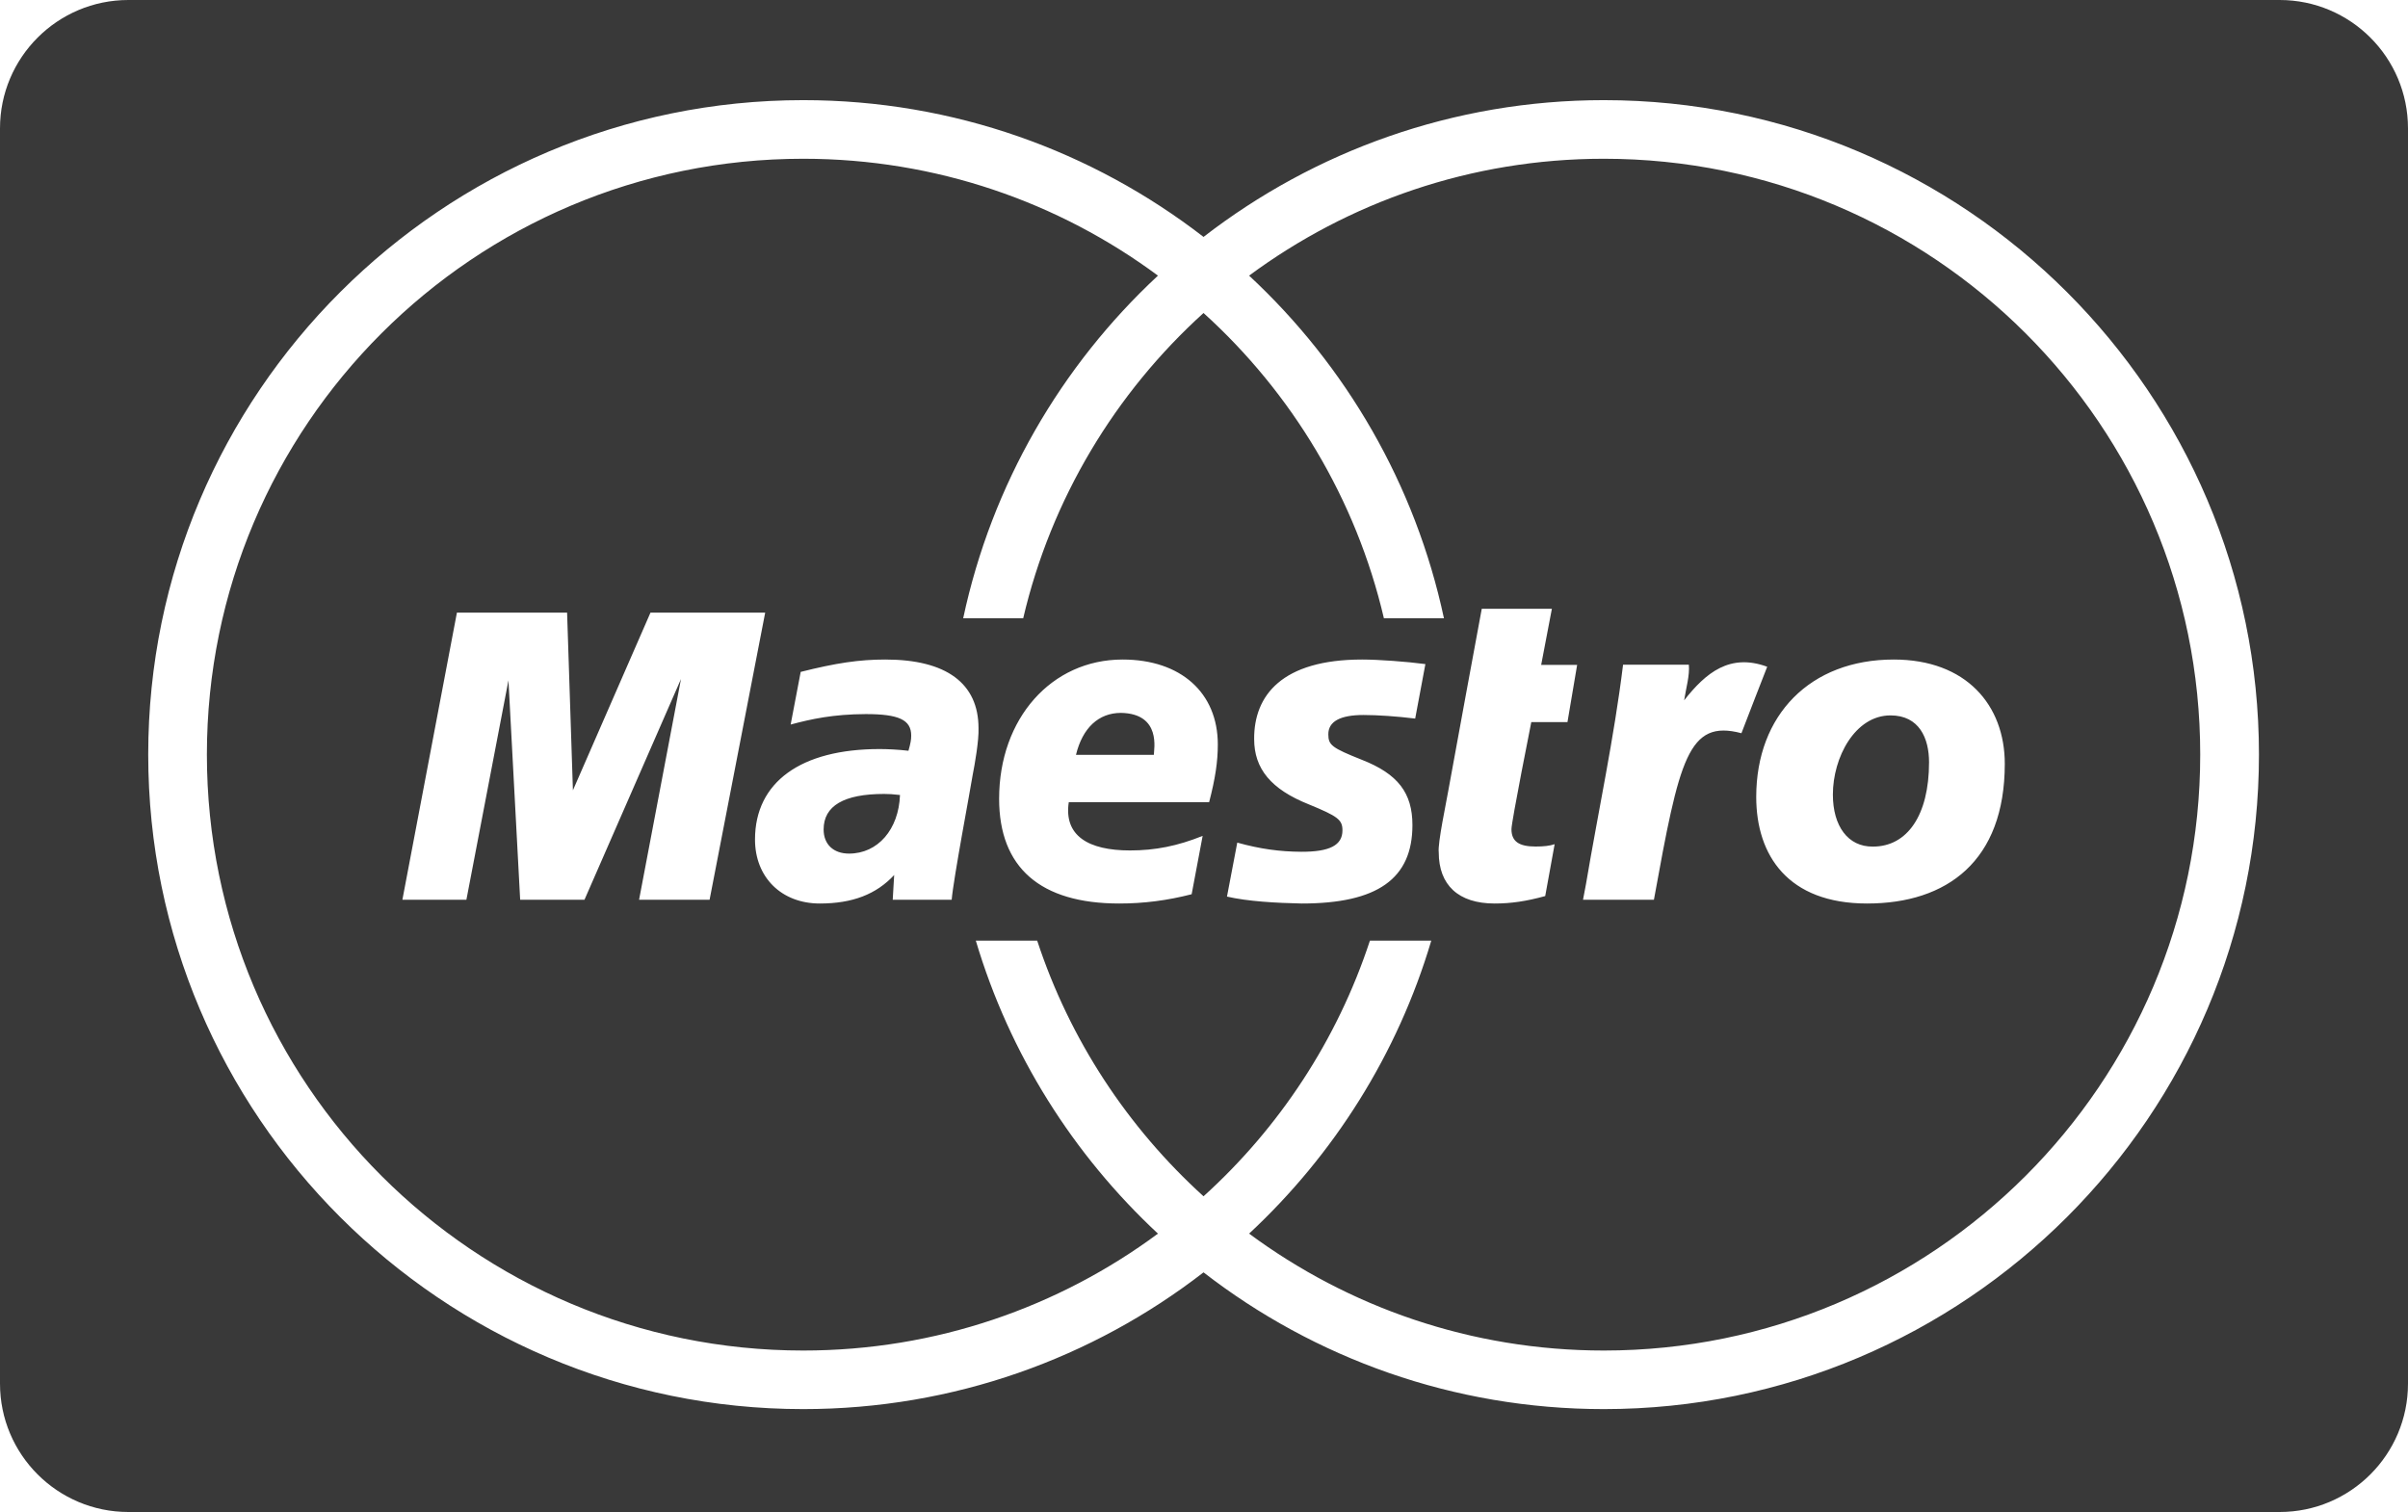
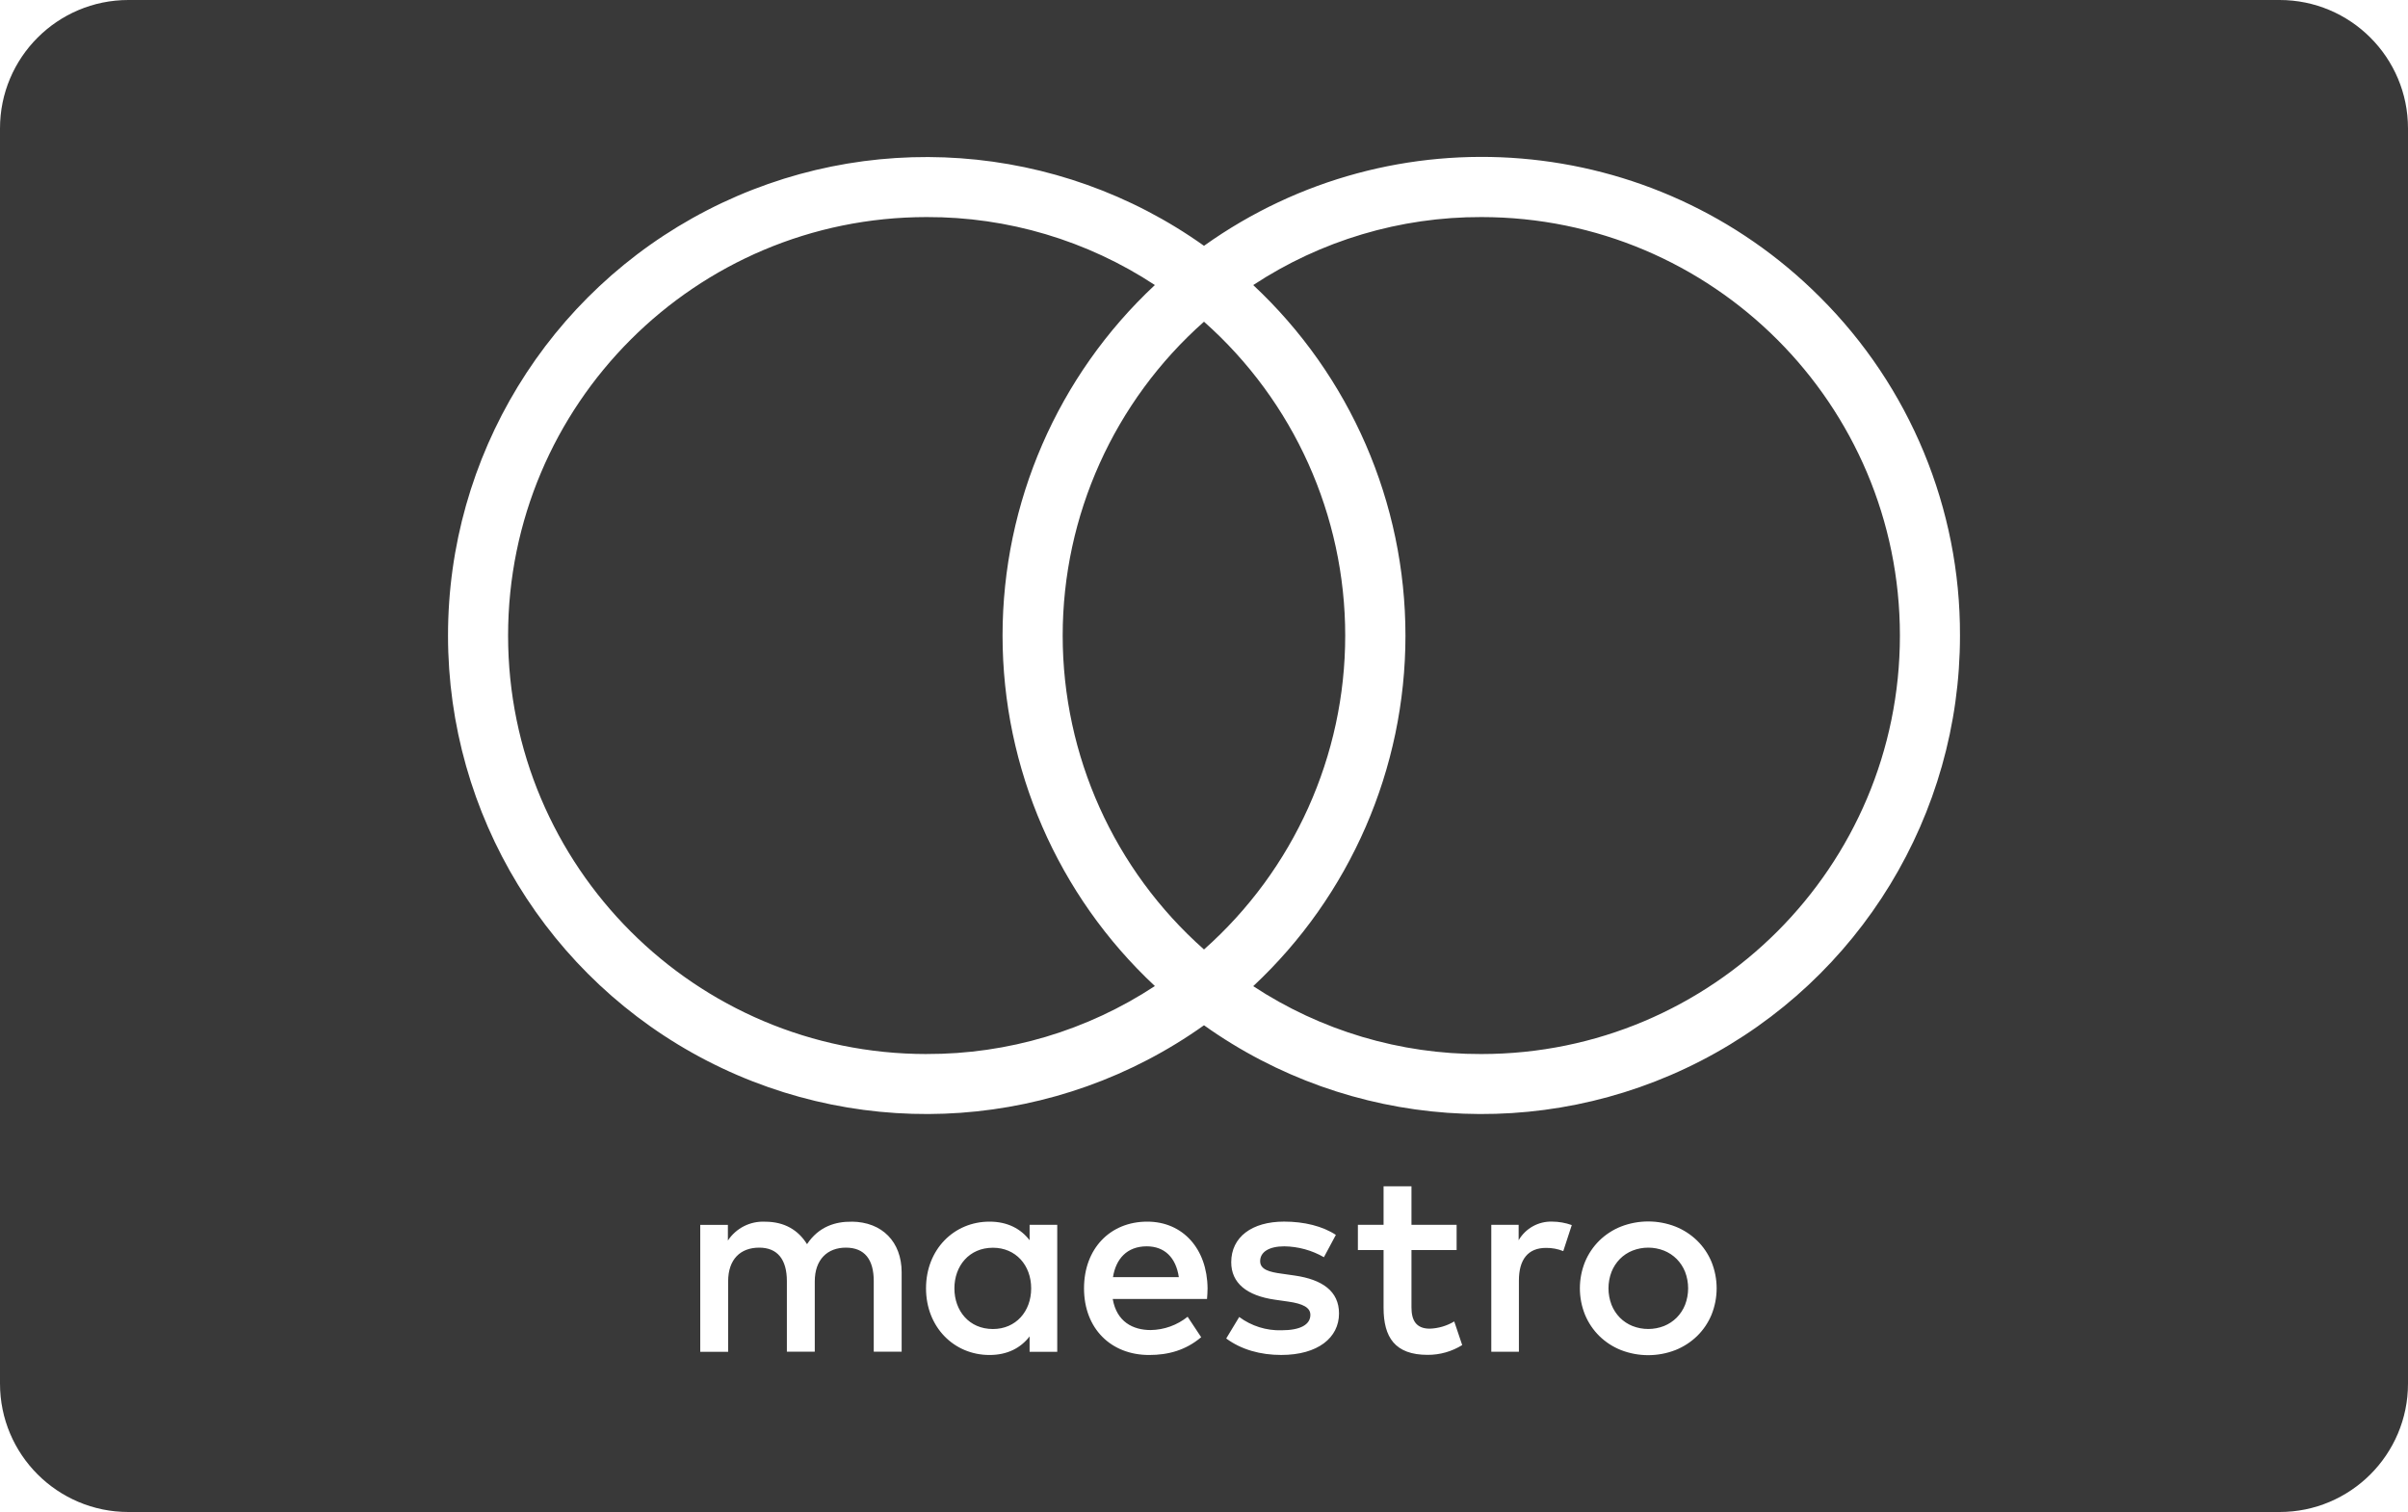
- <svg xmlns="http://www.w3.org/2000/svg" width="750" height="471">
-   <path d="M0 40.005C0 17.91 17.914 0 39.992 0h670.016C732.095 0 750 17.906 750 40.005v390.99C750 453.09 732.086 471 710.008 471H39.992C17.905 471 0 453.094 0 430.995zm703.578 195.043c0 112.425-91.513 203.896-204.045 203.896-46.9 0-90.171-15.878-124.68-42.594-34.515 26.716-77.763 42.594-124.682 42.594-112.495 0-204.006-91.471-204.006-203.896 0-112.396 91.51-203.853 204.006-203.853 46.92 0 90.167 15.917 124.681 42.606 34.51-26.689 77.78-42.606 124.68-42.606 112.533 0 204.046 91.457 204.046 203.853zM499.533 49.453c-41.38 0-79.58 13.55-110.483 36.41 30.173 28.035 51.804 65.075 60.688 106.746h-18.7c-8.72-37.283-28.725-70.253-56.186-95.108-27.442 24.855-47.439 57.825-56.168 95.108h-18.69c8.875-41.671 30.515-78.711 60.664-106.746-30.862-22.86-69.097-36.41-110.487-36.41-102.564 0-185.734 83.08-185.734 185.595 0 102.513 83.17 185.654 185.734 185.654 41.39 0 79.625-13.56 110.487-36.42-26.346-24.53-46.201-55.863-56.729-91.266h19.115c10.167 30.942 28.25 58.265 51.808 79.638 23.612-21.373 41.66-48.696 51.826-79.638h19.111c-10.491 35.403-30.378 66.735-56.739 91.266 30.904 22.86 69.102 36.42 110.483 36.42 102.593 0 185.751-83.141 185.751-185.654 0-102.514-83.158-185.595-185.751-185.595zM371.154 278.56c-7.546 1.939-14.856 2.892-22.562 2.892-24.57 0-37.404-11.197-37.404-32.632 0-24.98 16.298-43.372 38.459-43.372 18.092 0 29.656 10.328 29.656 26.465 0 5.332-.776 10.547-2.702 17.964h-43.718c-1.58 10.446 6.062 15.044 19.078 15.044 7.793 0 14.82-1.385 22.617-4.539l-3.424 18.178zm-11.778-43.412c0-1.617 2.424-12.824-10.213-13.08-6.98 0-11.998 4.661-14.039 13.08h24.252zm31.245-4.935c0 9.24 5.21 15.645 17.047 20.364 9.03 3.71 10.455 4.776 10.455 8.094 0 4.625-3.972 6.7-12.852 6.662-6.665-.041-12.755-.86-19.91-2.852l-3.204 16.813c6.378 1.49 15.344 1.996 23.297 2.158 23.59 0 34.464-7.731 34.464-24.429 0-10.024-4.524-15.941-15.764-20.348-9.355-3.725-10.432-4.57-10.432-7.948 0-3.98 3.707-5.999 10.961-5.999 4.383 0 10.387.41 16.093 1.112l3.178-16.97c-5.785-.77-14.61-1.422-19.7-1.422-25.041 0-33.71 11.246-33.633 24.765zm-94.207 50.062H278.05l.45-7.698c-5.593 6.023-13.027 8.875-23.164 8.875-11.96 0-20.18-8.185-20.18-19.93 0-17.874 14.272-28.185 38.78-28.185 2.506 0 5.737.154 9.015.53.673-2.415.854-3.431.854-4.734 0-4.895-3.837-6.69-14.177-6.69-10.157.043-17.012 1.549-23.37 3.258l3.128-16.399c11.013-2.776 18.225-3.854 26.364-3.854 18.975 0 29.02 7.408 29.02 21.395.15 3.716-1.151 11.228-1.804 14.476-.754 4.783-6 32.402-6.552 38.956zm-16.102-32.626c-2.312-.258-3.339-.33-4.94-.33-12.528 0-18.845 3.698-18.845 11.067 0 4.665 3.087 7.517 7.917 7.517 8.971 0 15.483-7.517 15.868-18.254zm203.9 15.323c-1.526.523-3.443.73-5.95.73-5.218 0-7.5-1.632-7.5-5.417 0-2.362 6.177-33.347 6.177-33.347h11.267l3.013-17.823h-11.203l3.337-17.477h-21.84s-9.78 52.822-10.387 56.464c-.612 3.623-3.388 16.624-3.013 19.39 0 10.221 6.131 15.96 17.398 15.96 5.045 0 9.757-.668 15.765-2.322l2.935-16.158zm104.61-40.12c-11.062 0-17.95 13.09-17.95 24.672 0 9.784 4.688 16.298 12.49 16.196 10.697 0 17.463-9.79 17.463-26.268 0-7.494-3.06-14.6-12.003-14.6zm-7.295 58.6c-24.603 0-34.528-14.943-34.528-33.202 0-25.521 16.805-42.802 42.819-42.802 22.598 0 34.596 14.23 34.596 32.489 0 30.286-18.01 43.515-42.887 43.515zm-76.005-74.388c-2.77 22.64-7.706 45.593-11.532 68.238l-.94 4.973h22.083c7.948-43.801 10.6-56.283 27.26-51.874.858-2.35 8.025-20.705 8.025-20.705-11.61-4.273-19.106 1.843-25.872 10.463.608-3.919 1.758-7.665 1.47-11.095h-20.494zm-267.196-16.226h-35.724l-24.16 55.344-1.814-55.344h-34.316l-16.982 89.437h19.936l13.098-68.342 3.646 68.342h20.035l30.06-68.761-13.057 68.761h21.962l17.316-89.437z" fill="#393939" fill-rule="evenodd" />
+ <svg xmlns="http://www.w3.org/2000/svg" id="Layer_1" data-name="Layer 1" width="750" height="471" viewBox="0 0 750 471">
+   <path d="M40,0H710a40,40,0,0,1,40,40V431a40,40,0,0,1-40,40H40A40,40,0,0,1,0,431V40A40,40,0,0,1,40,0ZM320.68,386.34c-2.73-3.56-6.87-5.79-12.49-5.79-11.09,0-19.77,8.69-19.77,20.77s8.69,20.77,19.77,20.77c5.63,0,9.76-2.23,12.49-5.79v4.8h8.61V381.54h-8.61ZM309.26,414c-7.45,0-12-5.71-12-12.66s4.55-12.66,12-12.66c7.12,0,11.91,5.46,11.91,12.66S316.38,414,309.26,414Zm-44-33.43c-5-.08-10.26,1.49-13.9,7-2.73-4.38-7-7-13.07-7a13.08,13.08,0,0,0-11.58,5.87v-4.88h-8.61v39.55h8.69V399.16c0-6.87,3.81-10.51,9.68-10.51,5.71,0,8.61,3.72,8.61,10.42v22h8.69V399.16c0-6.87,4-10.51,9.68-10.51,5.87,0,8.69,3.72,8.69,10.42v22h8.69V396.27C280.8,386.92,274.84,380.63,265.24,380.55ZM473,386.34v-4.8h-8.52v39.55h8.6V398.91c0-6.54,2.81-10.18,8.44-10.18a14,14,0,0,1,5.38,1l2.65-8.11a18.38,18.38,0,0,0-6.12-1.08A11.66,11.66,0,0,0,473,386.34Zm60.06,6.72a20,20,0,0,0-4.46-6.59,20.71,20.71,0,0,0-6.75-4.38,23.44,23.44,0,0,0-17,0,20.48,20.48,0,0,0-6.73,4.38,20.23,20.23,0,0,0-4.44,6.59,22,22,0,0,0,0,16.52,20.21,20.21,0,0,0,4.44,6.59,20.47,20.47,0,0,0,6.73,4.38,23.43,23.43,0,0,0,17,0,20.69,20.69,0,0,0,6.75-4.38,20,20,0,0,0,4.46-6.59,22,22,0,0,0,0-16.52Zm-8.22,13.4a12,12,0,0,1-2.62,4,11.86,11.86,0,0,1-3.94,2.6,13.46,13.46,0,0,1-9.83,0,11.62,11.62,0,0,1-3.92-2.6,12.11,12.11,0,0,1-2.6-4,14.39,14.39,0,0,1,0-10.28,12.13,12.13,0,0,1,2.6-4,11.62,11.62,0,0,1,3.92-2.6,13.46,13.46,0,0,1,9.83,0,11.86,11.86,0,0,1,3.94,2.6,12,12,0,0,1,2.62,4,14.39,14.39,0,0,1,0,10.28ZM357.32,380.55c-11.58,0-19.69,8.44-19.69,20.77,0,12.58,8.44,20.77,20.27,20.77,6,0,11.42-1.49,16.22-5.54l-4.22-6.37a18.84,18.84,0,0,1-11.5,4.14c-5.54,0-10.59-2.56-11.83-9.68h29.37c.08-1.08.17-2.15.17-3.31C376,389,368.41,380.55,357.32,380.55Zm-10.67,17.29c.91-5.71,4.38-9.6,10.51-9.6,5.54,0,9.1,3.47,10,9.6Zm98.68,16.05c-4.3,0-5.71-2.65-5.71-6.62V389.4h14.06v-7.86H439.62v-12h-8.69v12h-8v7.86h8v18c0,9.18,3.56,14.65,13.73,14.65A20.22,20.22,0,0,0,455.42,419l-2.48-7.36A15.89,15.89,0,0,1,445.33,413.89Zm-42.09-16.55-4.05-.58c-3.72-.5-6.7-1.24-6.7-3.89,0-2.9,2.81-4.63,7.53-4.63a25.49,25.49,0,0,1,12.33,3.39l3.72-6.95c-4.14-2.73-9.85-4.14-16.13-4.14-10,0-16.46,4.8-16.46,12.66,0,6.45,4.8,10.42,13.65,11.67l4.05.58c4.72.66,6.95,1.9,6.95,4.14,0,3.06-3.14,4.8-9,4.8a21.07,21.07,0,0,1-13.16-4.14l-4.05,6.7c4.72,3.48,10.67,5.13,17.13,5.13,11.42,0,18-5.38,18-12.91C417.06,402.22,411.85,398.58,403.24,397.34ZM566.82,92.52A148.91,148.91,0,0,0,375,76.57,149,149,0,0,0,139.54,198,149,149,0,0,0,375,319.38,149,149,0,0,0,610.46,198,148.15,148.15,0,0,0,566.82,92.52ZM375,295.77a130.62,130.62,0,0,1,0-195.56,130.68,130.68,0,0,1,0,195.56Zm-86.39,32.57a130.36,130.36,0,1,1,0-260.72A128.53,128.53,0,0,1,359.7,88.79a149.36,149.36,0,0,0,0,218.37A128.53,128.53,0,0,1,288.64,328.33Zm172.72,0a128.53,128.53,0,0,1-71-21.14,149.45,149.45,0,0,0,0-218.4,128.53,128.53,0,0,1,71.06-21.18,130.36,130.36,0,0,1,0,260.72Z" fill="#393939" />
</svg>
